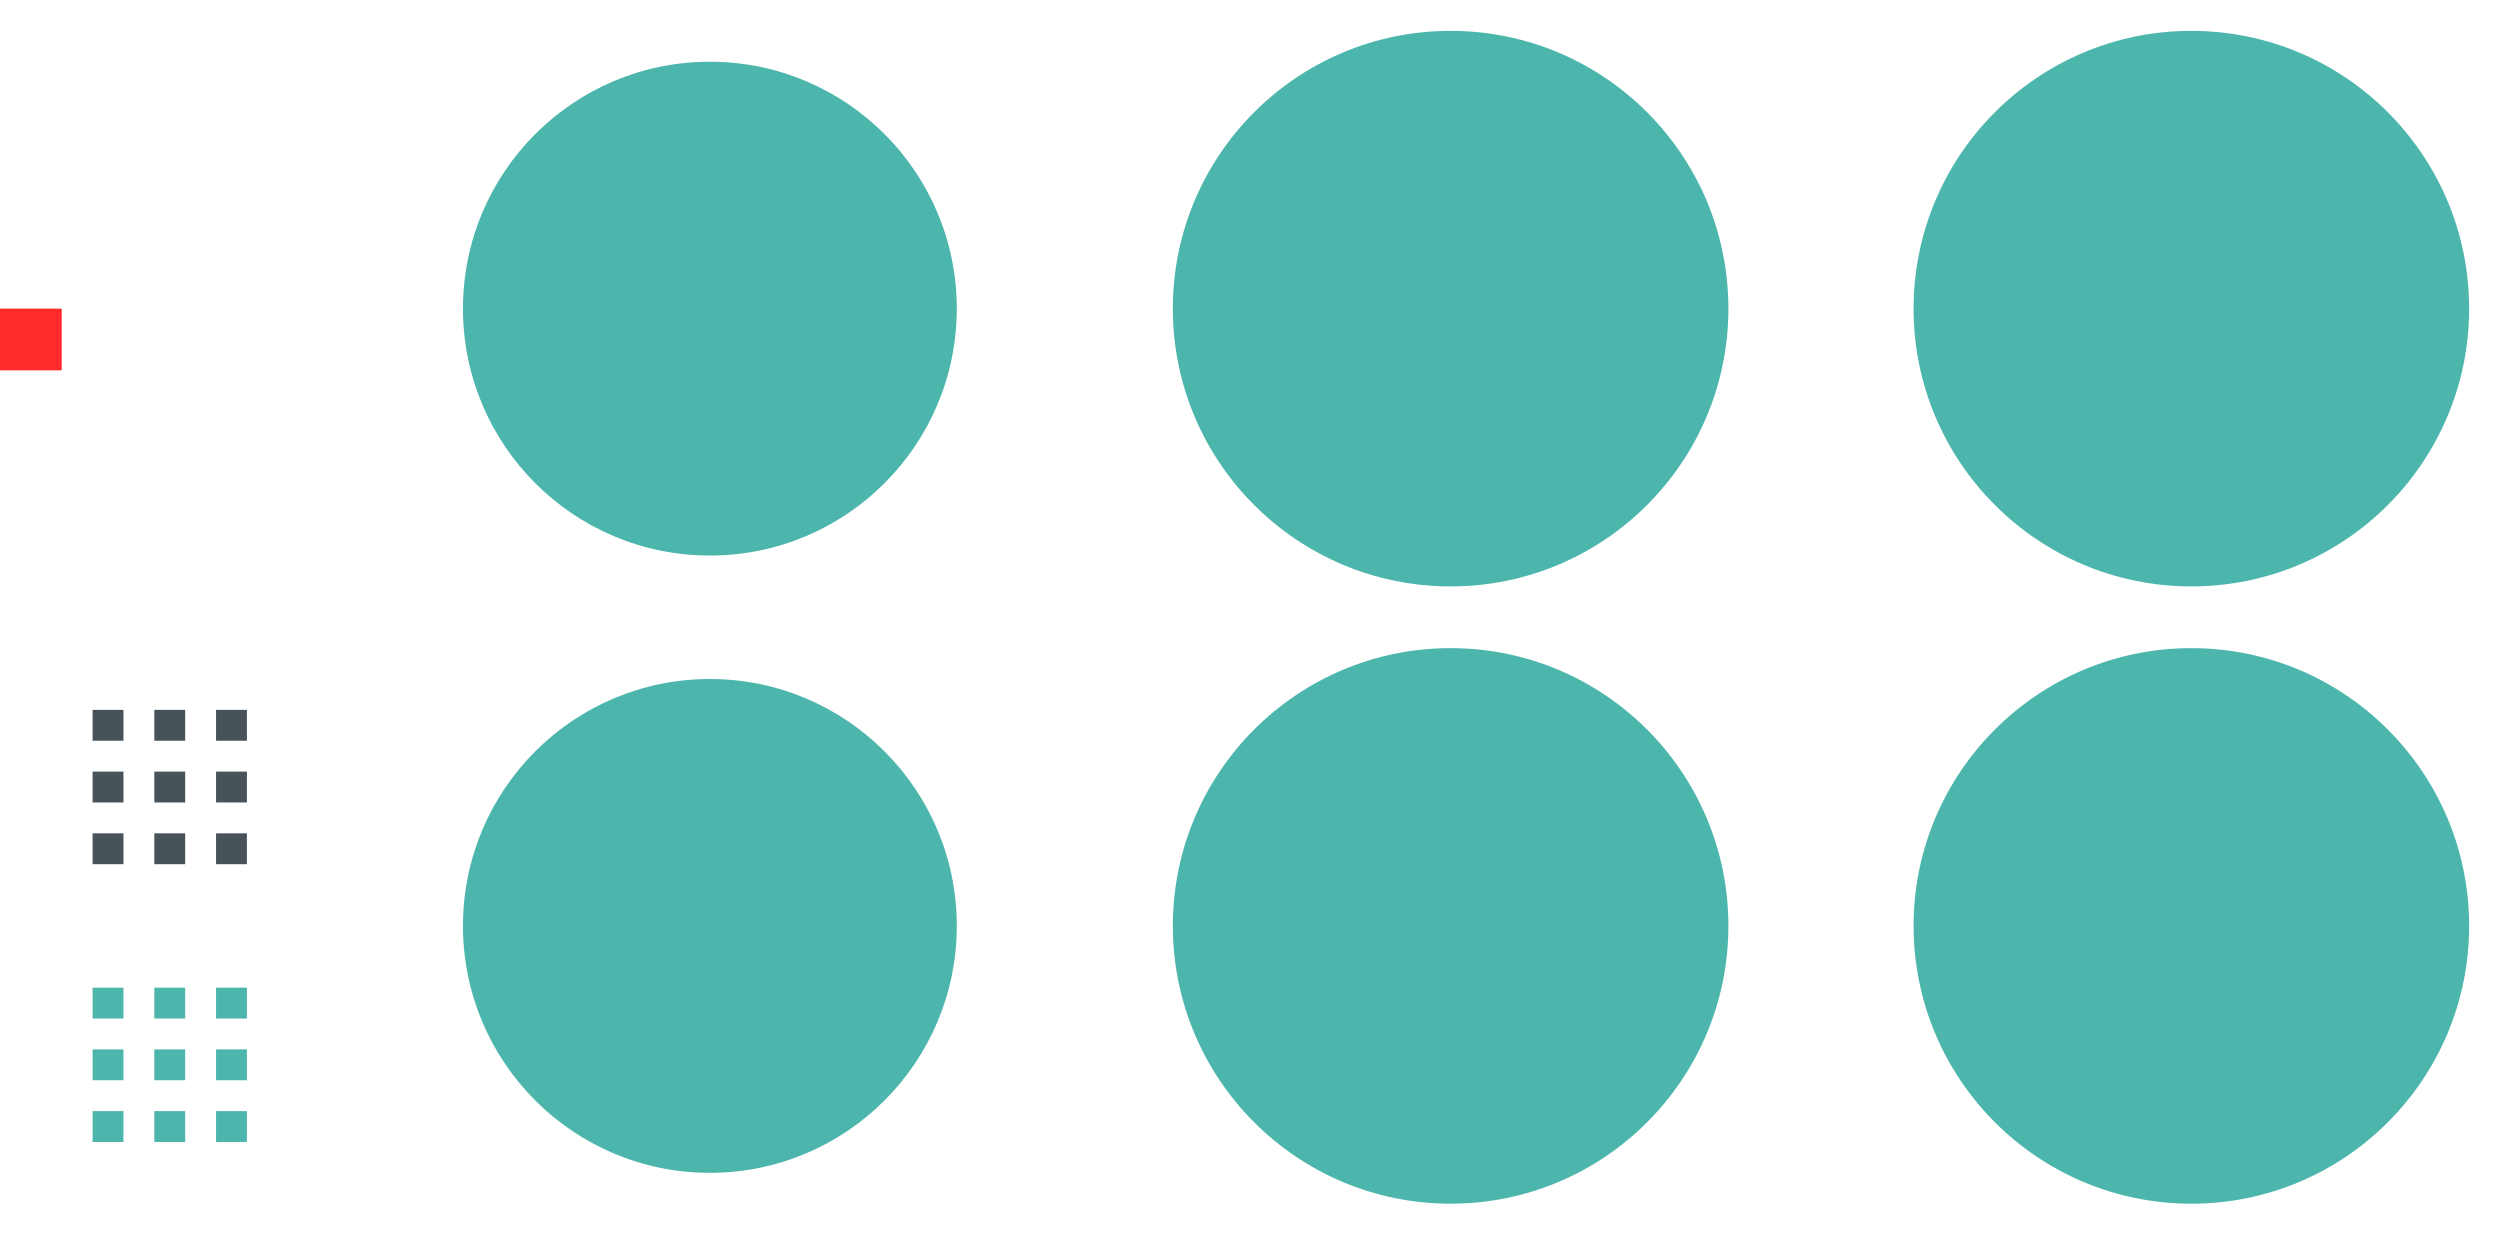
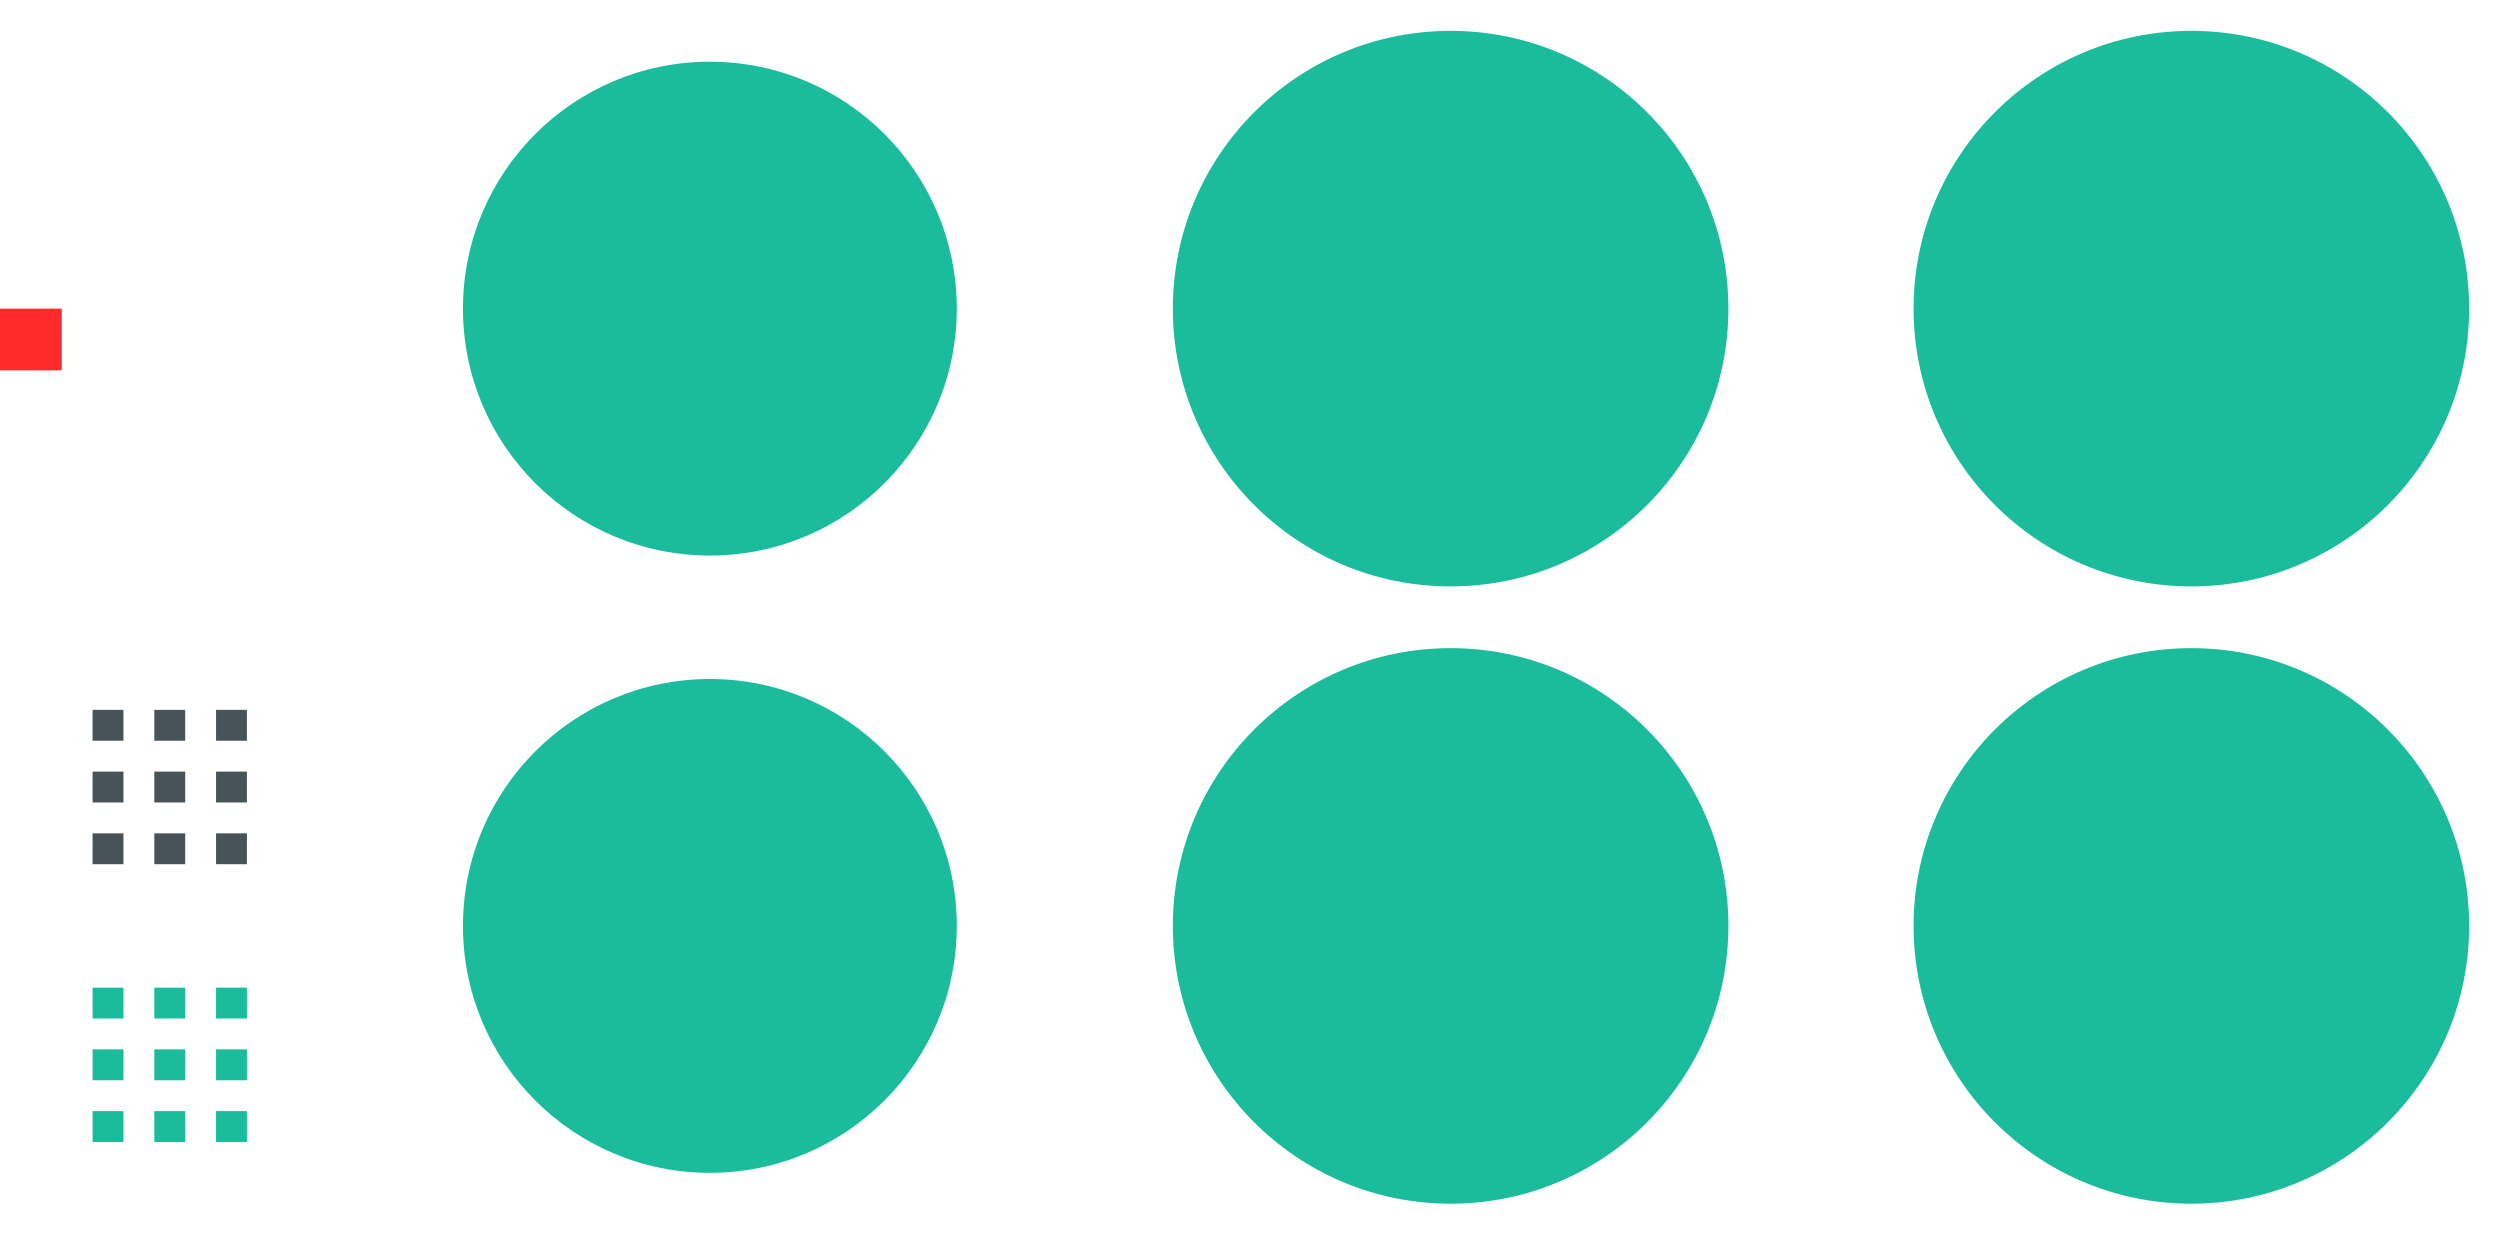
<svg xmlns="http://www.w3.org/2000/svg" id="svg2" width="81" height="40" version="1.1" viewBox="0 0 81 40">
  <rect id="hint-tile-center" width="2" height="2" x="0" y="10" style="opacity:1;fill:#ff2a2a;fill-opacity:1;stroke:none" />
  <path id="groove-bottomright" d="m 7,27 v 1 h 1 v -1 z" style="opacity:1;fill:#475359;fill-opacity:1;stroke:none" />
  <path id="groove-right" d="m 7,25 v 1 h 1 v -1 z" style="opacity:1;fill:#475359;fill-opacity:1;stroke:none" />
  <path id="groove-topright" d="m 7,23 v 1 h 1 v -1 z" style="opacity:1;fill:#475359;fill-opacity:1;stroke:none" />
  <path id="groove-bottomleft" d="m 3,27 v 1 h 1 v -1 z" style="opacity:1;fill:#475359;fill-opacity:1;stroke:none" />
  <path id="groove-left" d="m 3,25 v 1 h 1 v -1 z" style="opacity:1;fill:#475359;fill-opacity:1;stroke:none" />
  <path id="groove-topleft" d="M 4,23 H 3 v 1 h 1 z" style="opacity:1;fill:#475359;fill-opacity:1;stroke:none" />
  <path id="groove-bottom" d="m 5,27 v 1 h 1 v -1 z" style="opacity:1;fill:#475359;fill-opacity:1;stroke:none" />
  <path id="groove-center" d="M 6,25 H 5 v 1 h 1 z" style="opacity:1;fill:#475359;fill-opacity:1;stroke:none" />
  <path id="groove-top" d="m 5,23 v 1 h 1 v -1 z" style="opacity:1;fill:#475359;fill-opacity:1;stroke:none" />
-   <path id="groove-highlight-bottomright" d="m 7,36 v 1 h 1 v -1 z" style="opacity:1;fill:#4db6ac;fill-opacity:1;stroke:none" />
-   <path id="groove-highlight-right" d="m 7,34 v 1 h 1 v -1 z" style="opacity:1;fill:#4db6ac;fill-opacity:1;stroke:none" />
-   <path id="groove-highlight-topright" d="m 7,32 v 1 h 1 v -1 z" style="opacity:1;fill:#4db6ac;fill-opacity:1;stroke:none" />
-   <path id="groove-highlight-bottomleft" d="m 3,36 v 1 h 1 v -1 z" style="opacity:1;fill:#4db6ac;fill-opacity:1;stroke:none" />
-   <path id="groove-highlight-left" d="m 3,34 v 1 h 1 v -1 z" style="opacity:1;fill:#4db6ac;fill-opacity:1;stroke:none" />
-   <path id="groove-highlight-topleft" d="M 4,32 H 3 v 1 h 1 z" style="opacity:1;fill:#4db6ac;fill-opacity:1;stroke:none" />
-   <path id="groove-highlight-bottom" d="m 5,36 v 1 h 1 v -1 z" style="opacity:1;fill:#4db6ac;fill-opacity:1;stroke:none" />
-   <path id="groove-highlight-center" d="M 6,34 H 5 v 1 h 1 z" style="opacity:1;fill:#4db6ac;fill-opacity:1;stroke:none" />
-   <path id="groove-highlight-top" d="m 5,32 v 1 h 1 v -1 z" style="opacity:1;fill:#4db6ac;fill-opacity:1;stroke:none" />
+   <path id="groove-highlight-bottomright" d="m 7,36 v 1 h 1 v -1 z" style="opacity:1;fill:#1abc9c;fill-opacity:1;stroke:none" />
+   <path id="groove-highlight-right" d="m 7,34 v 1 h 1 v -1 z" style="opacity:1;fill:#1abc9c;fill-opacity:1;stroke:none" />
+   <path id="groove-highlight-topright" d="m 7,32 v 1 h 1 v -1 z" style="opacity:1;fill:#1abc9c;fill-opacity:1;stroke:none" />
+   <path id="groove-highlight-bottomleft" d="m 3,36 v 1 h 1 v -1 z" style="opacity:1;fill:#1abc9c;fill-opacity:1;stroke:none" />
+   <path id="groove-highlight-left" d="m 3,34 v 1 h 1 v -1 z" style="opacity:1;fill:#1abc9c;fill-opacity:1;stroke:none" />
+   <path id="groove-highlight-topleft" d="M 4,32 H 3 v 1 h 1 z" style="opacity:1;fill:#1abc9c;fill-opacity:1;stroke:none" />
+   <path id="groove-highlight-bottom" d="m 5,36 v 1 h 1 v -1 z" style="opacity:1;fill:#1abc9c;fill-opacity:1;stroke:none" />
+   <path id="groove-highlight-center" d="M 6,34 H 5 v 1 h 1 z" style="opacity:1;fill:#1abc9c;fill-opacity:1;stroke:none" />
+   <path id="groove-highlight-top" d="m 5,32 v 1 h 1 v -1 z" style="opacity:1;fill:#1abc9c;fill-opacity:1;stroke:none" />
  <g style="enable-background:new" id="vertical-slider-handle" transform="translate(-242,-532.3622)">
-     <circle id="4176" cx="265" cy="542.362" r="8" style="opacity:1;fill:#4db6ac;fill-opacity:1;stroke:none;stroke-width:1;stroke-miterlimit:4;stroke-dasharray:none" />
+     <circle id="4176" cx="265" cy="542.362" r="8" style="opacity:1;fill:#1abc9c;fill-opacity:1;stroke:none;stroke-width:1;stroke-miterlimit:4;stroke-dasharray:none" />
    <rect id="rect6204" width="20" height="20" x="255" y="532.36" style="opacity:0;fill:#000000;fill-opacity:1;fill-rule:nonzero;stroke:none;stroke-width:1;stroke-linecap:butt;stroke-linejoin:round;stroke-miterlimit:4;stroke-dasharray:none;stroke-opacity:0.4" />
  </g>
  <g style="enable-background:new" id="vertical-slider-hover" transform="translate(-218,-532.3622)">
-     <circle id="4176-3" cx="265" cy="542.362" r="9" style="opacity:1;fill:#4db6ac;fill-opacity:1;stroke:none;stroke-width:1.125;stroke-miterlimit:4;stroke-dasharray:none" />
+     <circle id="4176-3" cx="265" cy="542.362" r="9" style="opacity:1;fill:#1abc9c;fill-opacity:1;stroke:none;stroke-width:1.125;stroke-miterlimit:4;stroke-dasharray:none" />
    <rect id="rect6204-5" width="20" height="20" x="255" y="532.36" style="opacity:0;fill:#000000;fill-opacity:1;fill-rule:nonzero;stroke:none;stroke-width:1;stroke-linecap:butt;stroke-linejoin:round;stroke-miterlimit:4;stroke-dasharray:none;stroke-opacity:0.4" />
  </g>
  <g id="vertical-slider-focus" transform="translate(-194,-532.3622)" style="enable-background:new">
-     <circle style="opacity:1;fill:#4db6ac;fill-opacity:1;stroke:none;stroke-width:1.125;stroke-miterlimit:4;stroke-dasharray:none" id="circle877" cx="265" cy="542.362" r="9" />
+     <circle style="opacity:1;fill:#1abc9c;fill-opacity:1;stroke:none;stroke-width:1.125;stroke-miterlimit:4;stroke-dasharray:none" id="circle877" cx="265" cy="542.362" r="9" />
    <rect style="opacity:0;fill:#000000;fill-opacity:1;fill-rule:nonzero;stroke:none;stroke-width:1;stroke-linecap:butt;stroke-linejoin:round;stroke-miterlimit:4;stroke-dasharray:none;stroke-opacity:0.4" id="rect879" width="20" height="20" x="255" y="532.36" />
  </g>
  <g id="horizontal-slider-handle" transform="translate(-242,-512.3622)" style="enable-background:new">
-     <circle style="opacity:1;fill:#4db6ac;fill-opacity:1;stroke:none;stroke-width:1;stroke-miterlimit:4;stroke-dasharray:none" id="circle889" cx="265" cy="542.362" r="8" />
+     <circle style="opacity:1;fill:#1abc9c;fill-opacity:1;stroke:none;stroke-width:1;stroke-miterlimit:4;stroke-dasharray:none" id="circle889" cx="265" cy="542.362" r="8" />
    <rect style="opacity:0;fill:#000000;fill-opacity:1;fill-rule:nonzero;stroke:none;stroke-width:1;stroke-linecap:butt;stroke-linejoin:round;stroke-miterlimit:4;stroke-dasharray:none;stroke-opacity:0.4" id="rect891" width="20" height="20" x="255" y="532.36" />
  </g>
  <g id="horizontal-slider-hover" transform="translate(-218,-512.3622)" style="enable-background:new">
-     <circle style="opacity:1;fill:#4db6ac;fill-opacity:1;stroke:none;stroke-width:1.125;stroke-miterlimit:4;stroke-dasharray:none" id="circle895" cx="265" cy="542.362" r="9" />
+     <circle style="opacity:1;fill:#1abc9c;fill-opacity:1;stroke:none;stroke-width:1.125;stroke-miterlimit:4;stroke-dasharray:none" id="circle895" cx="265" cy="542.362" r="9" />
    <rect style="opacity:0;fill:#000000;fill-opacity:1;fill-rule:nonzero;stroke:none;stroke-width:1;stroke-linecap:butt;stroke-linejoin:round;stroke-miterlimit:4;stroke-dasharray:none;stroke-opacity:0.4" id="rect897" width="20" height="20" x="255" y="532.36" />
  </g>
  <g style="enable-background:new" id="horizontal-slider-focus" transform="translate(-194,-512.3622)">
-     <circle id="circle901" cx="265" cy="542.362" r="9" style="opacity:1;fill:#4db6ac;fill-opacity:1;stroke:none;stroke-width:1.125;stroke-miterlimit:4;stroke-dasharray:none" />
+     <circle id="circle901" cx="265" cy="542.362" r="9" style="opacity:1;fill:#1abc9c;fill-opacity:1;stroke:none;stroke-width:1.125;stroke-miterlimit:4;stroke-dasharray:none" />
    <rect id="rect903" width="20" height="20" x="255" y="532.36" style="opacity:0;fill:#000000;fill-opacity:1;fill-rule:nonzero;stroke:none;stroke-width:1;stroke-linecap:butt;stroke-linejoin:round;stroke-miterlimit:4;stroke-dasharray:none;stroke-opacity:0.4" />
  </g>
</svg>
